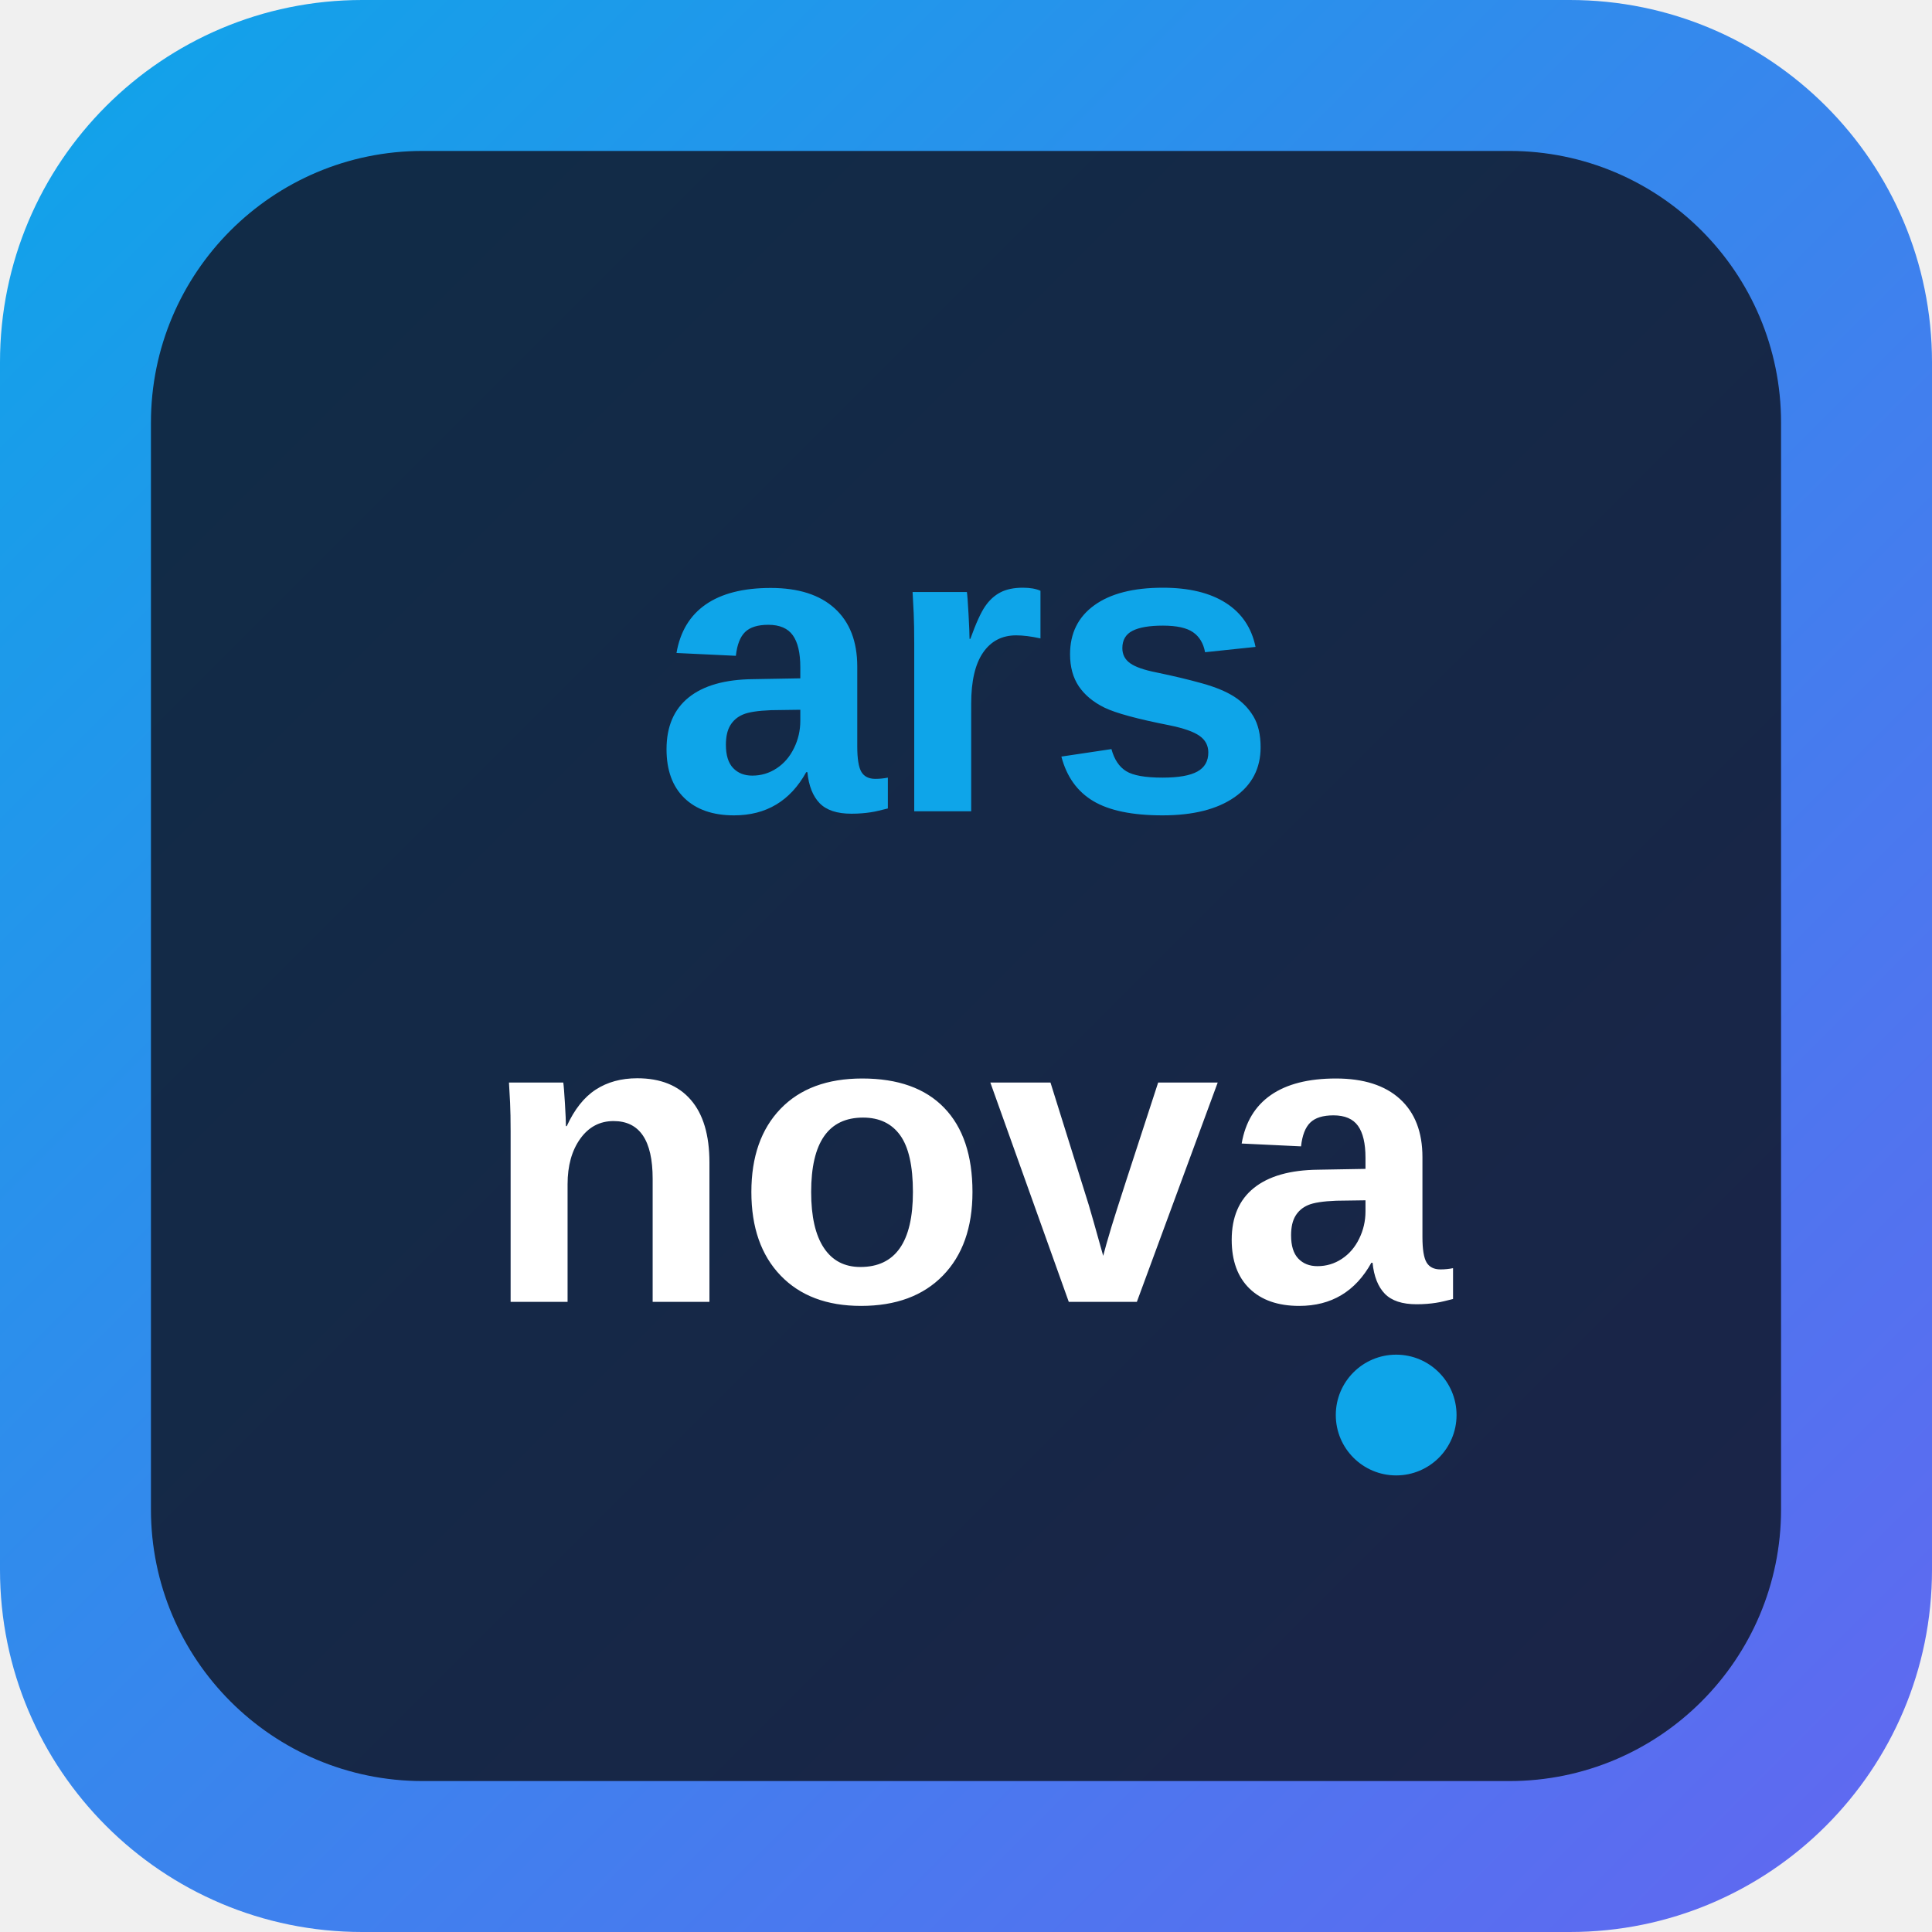
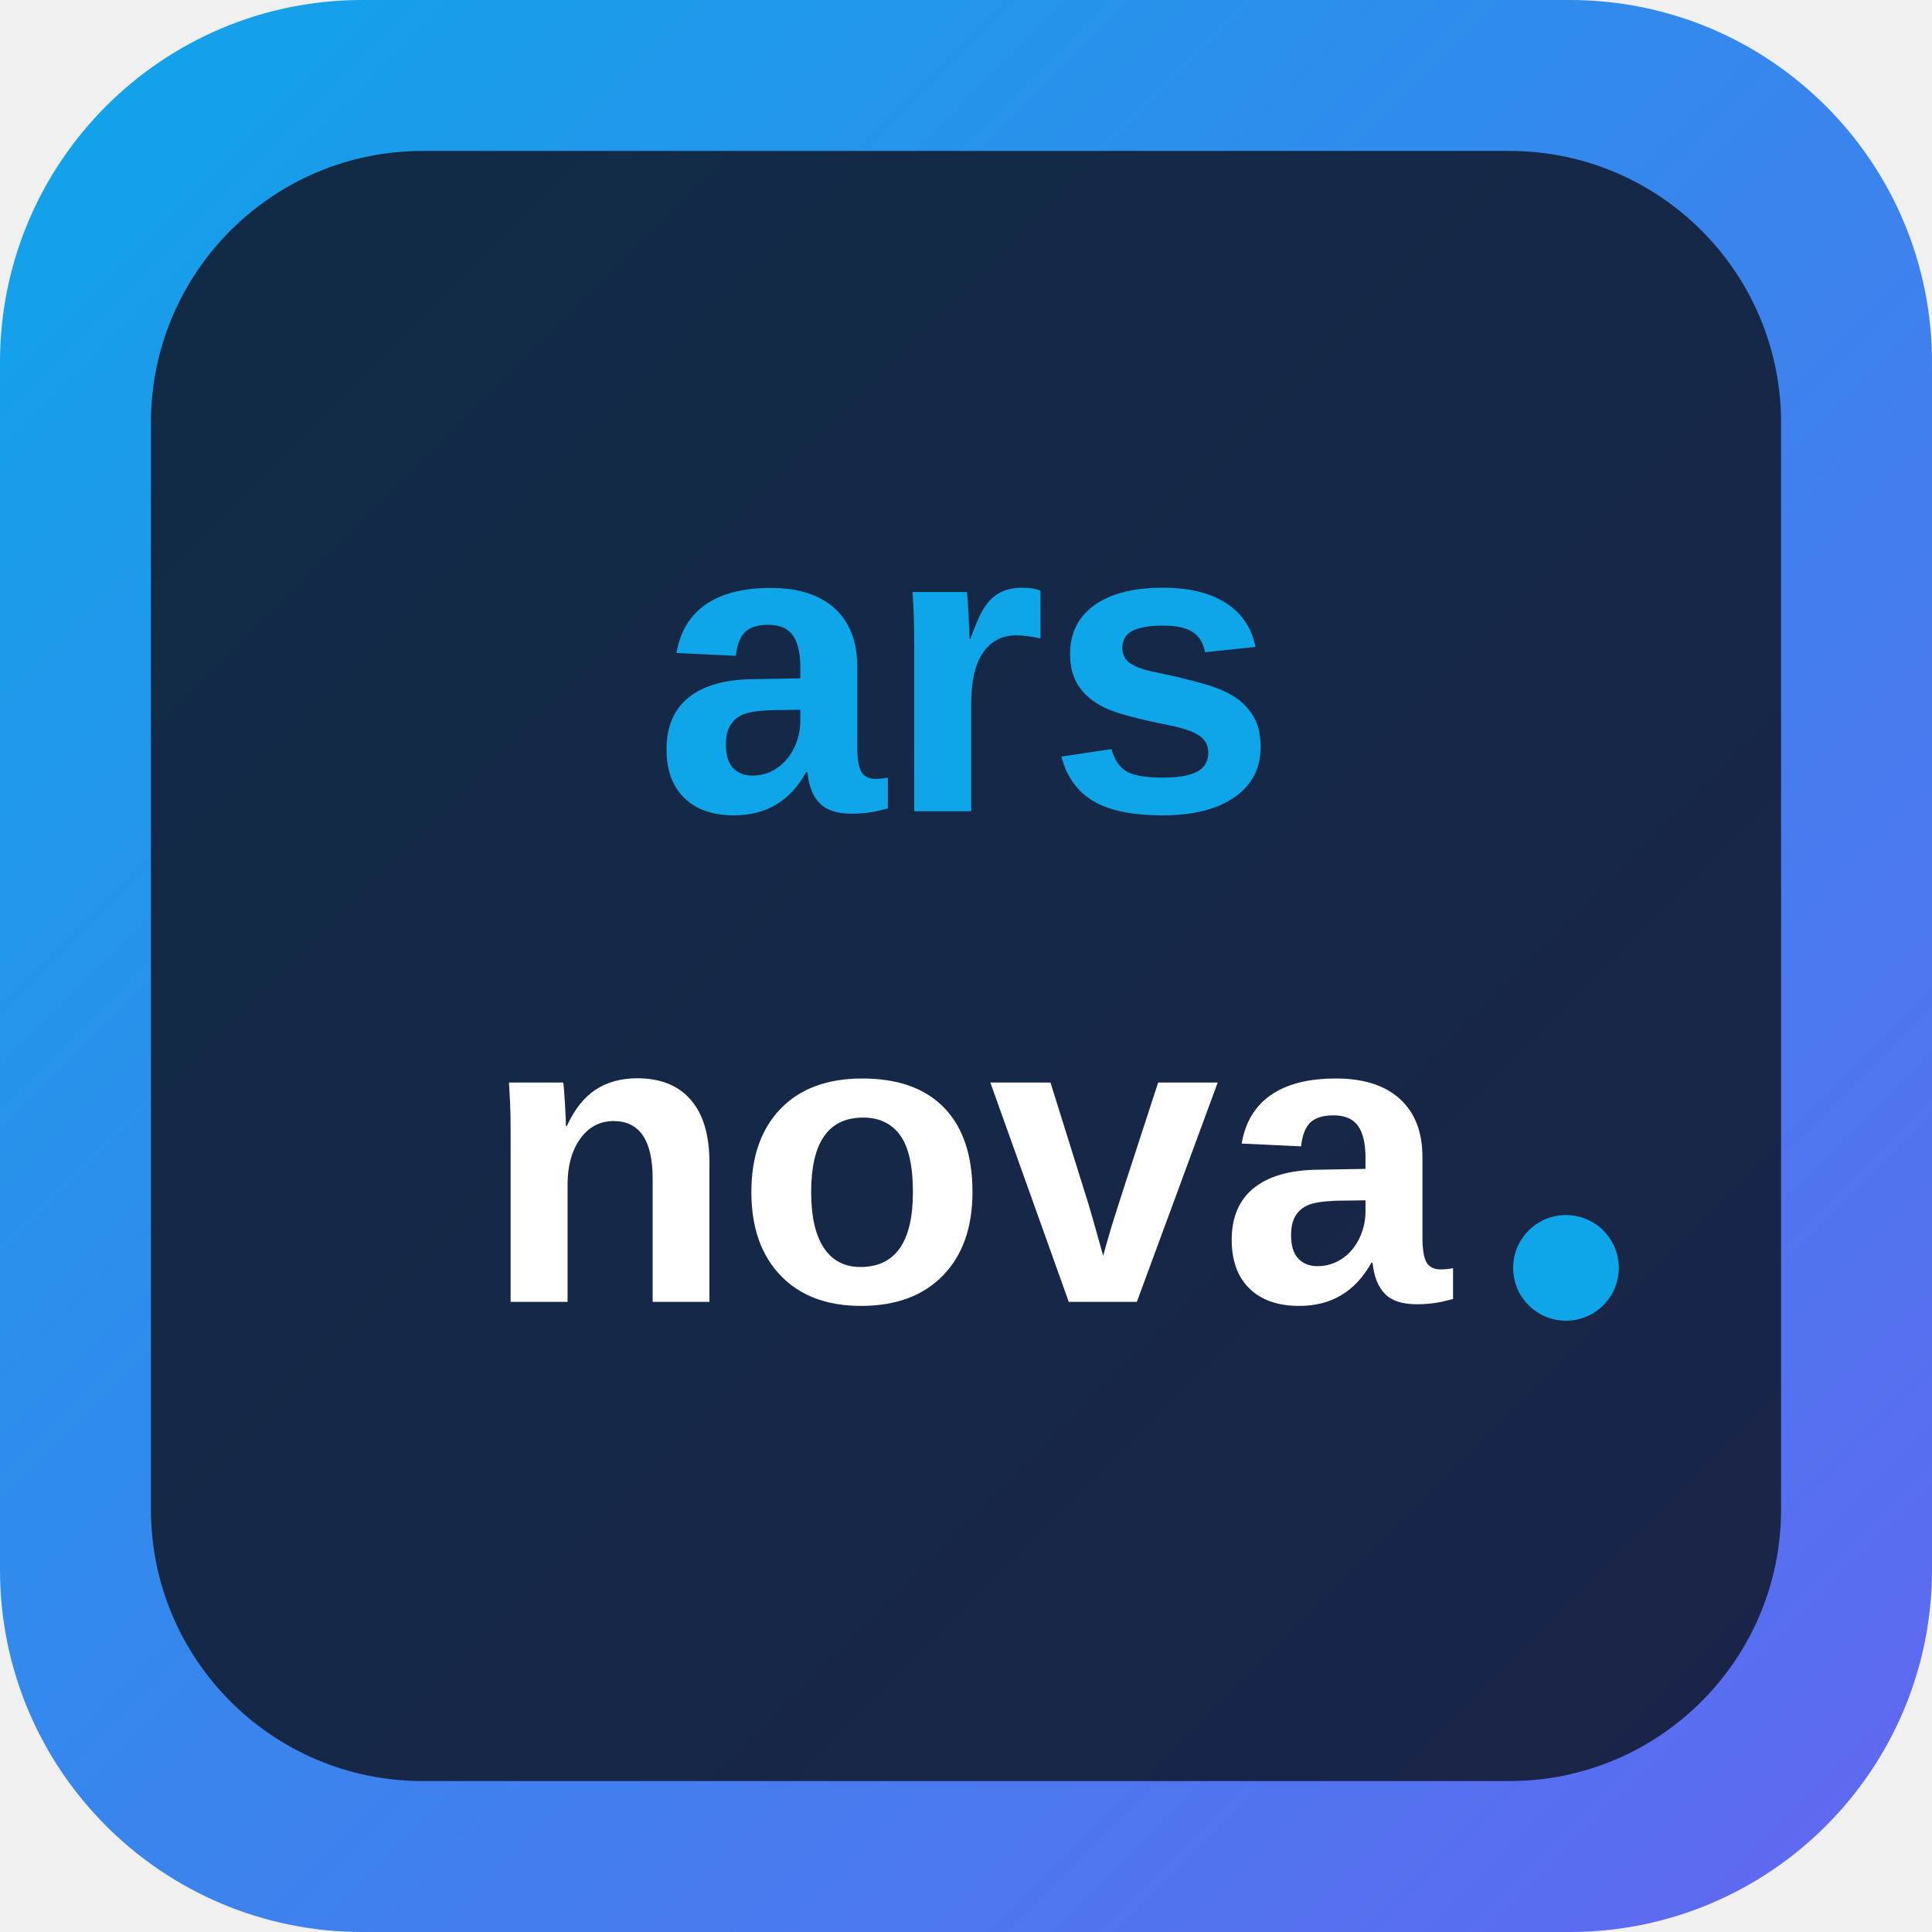
<svg xmlns="http://www.w3.org/2000/svg" viewBox="0 0 512 512">
  <defs>
    <linearGradient id="bg" x1="0" y1="0" x2="1" y2="1">
      <stop offset="0%" stop-color="#0ea5e9" />
      <stop offset="100%" stop-color="#6366f1" />
    </linearGradient>
  </defs>
  <rect width="512" height="512" rx="96" fill="url(#bg)" />
  <rect x="40" y="40" width="432" height="432" rx="72" fill="#0f172a" opacity="0.85" />
  <text x="256" y="215" text-anchor="middle" font-family="Arial, Helvetica, sans-serif" font-weight="800" font-size="110" fill="#0ea5e9">ars</text>
  <text x="256" y="345" text-anchor="middle" font-family="Arial, Helvetica, sans-serif" font-weight="800" font-size="110" fill="#ffffff">nova</text>
-   <circle cx="370" cy="375" r="16" fill="#0ea5e9" />
+   <circle cx="415" cy="336" r="14" fill="#0ea5e9" />
</svg>
